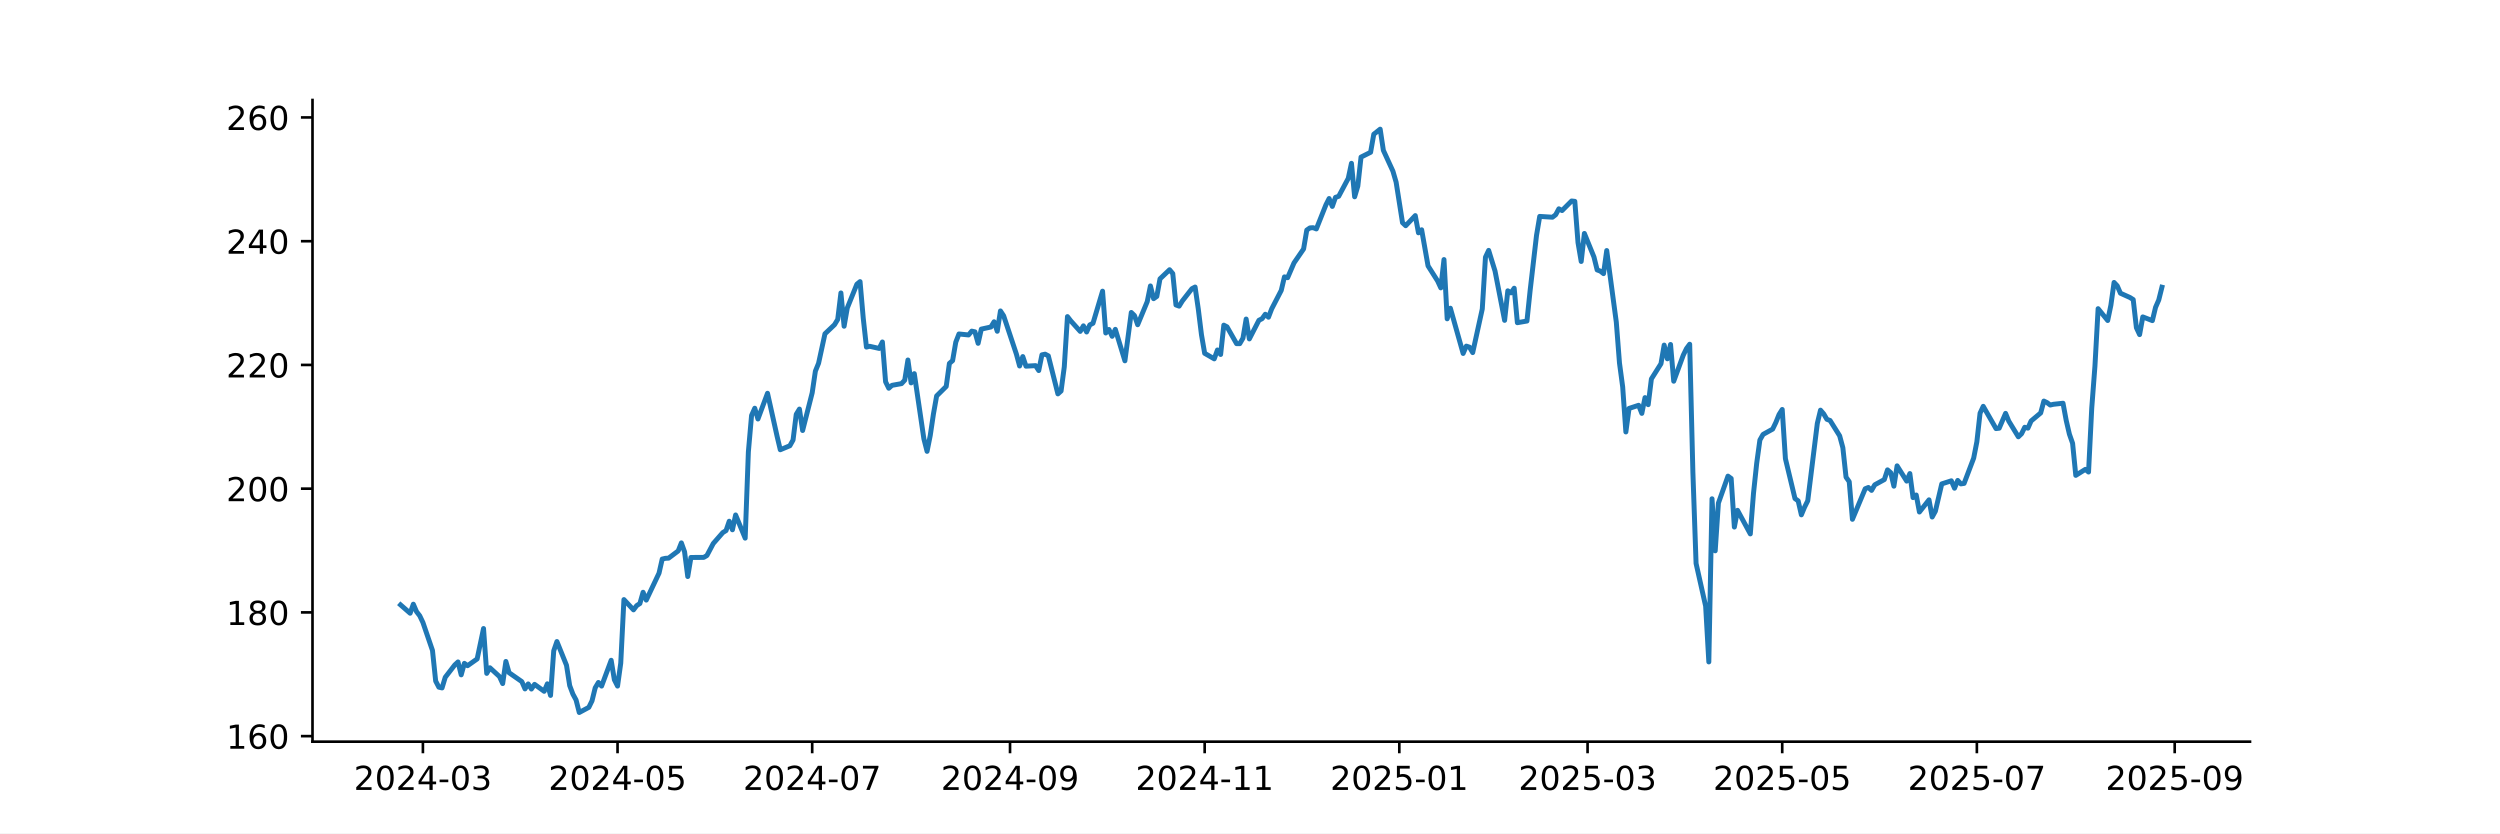
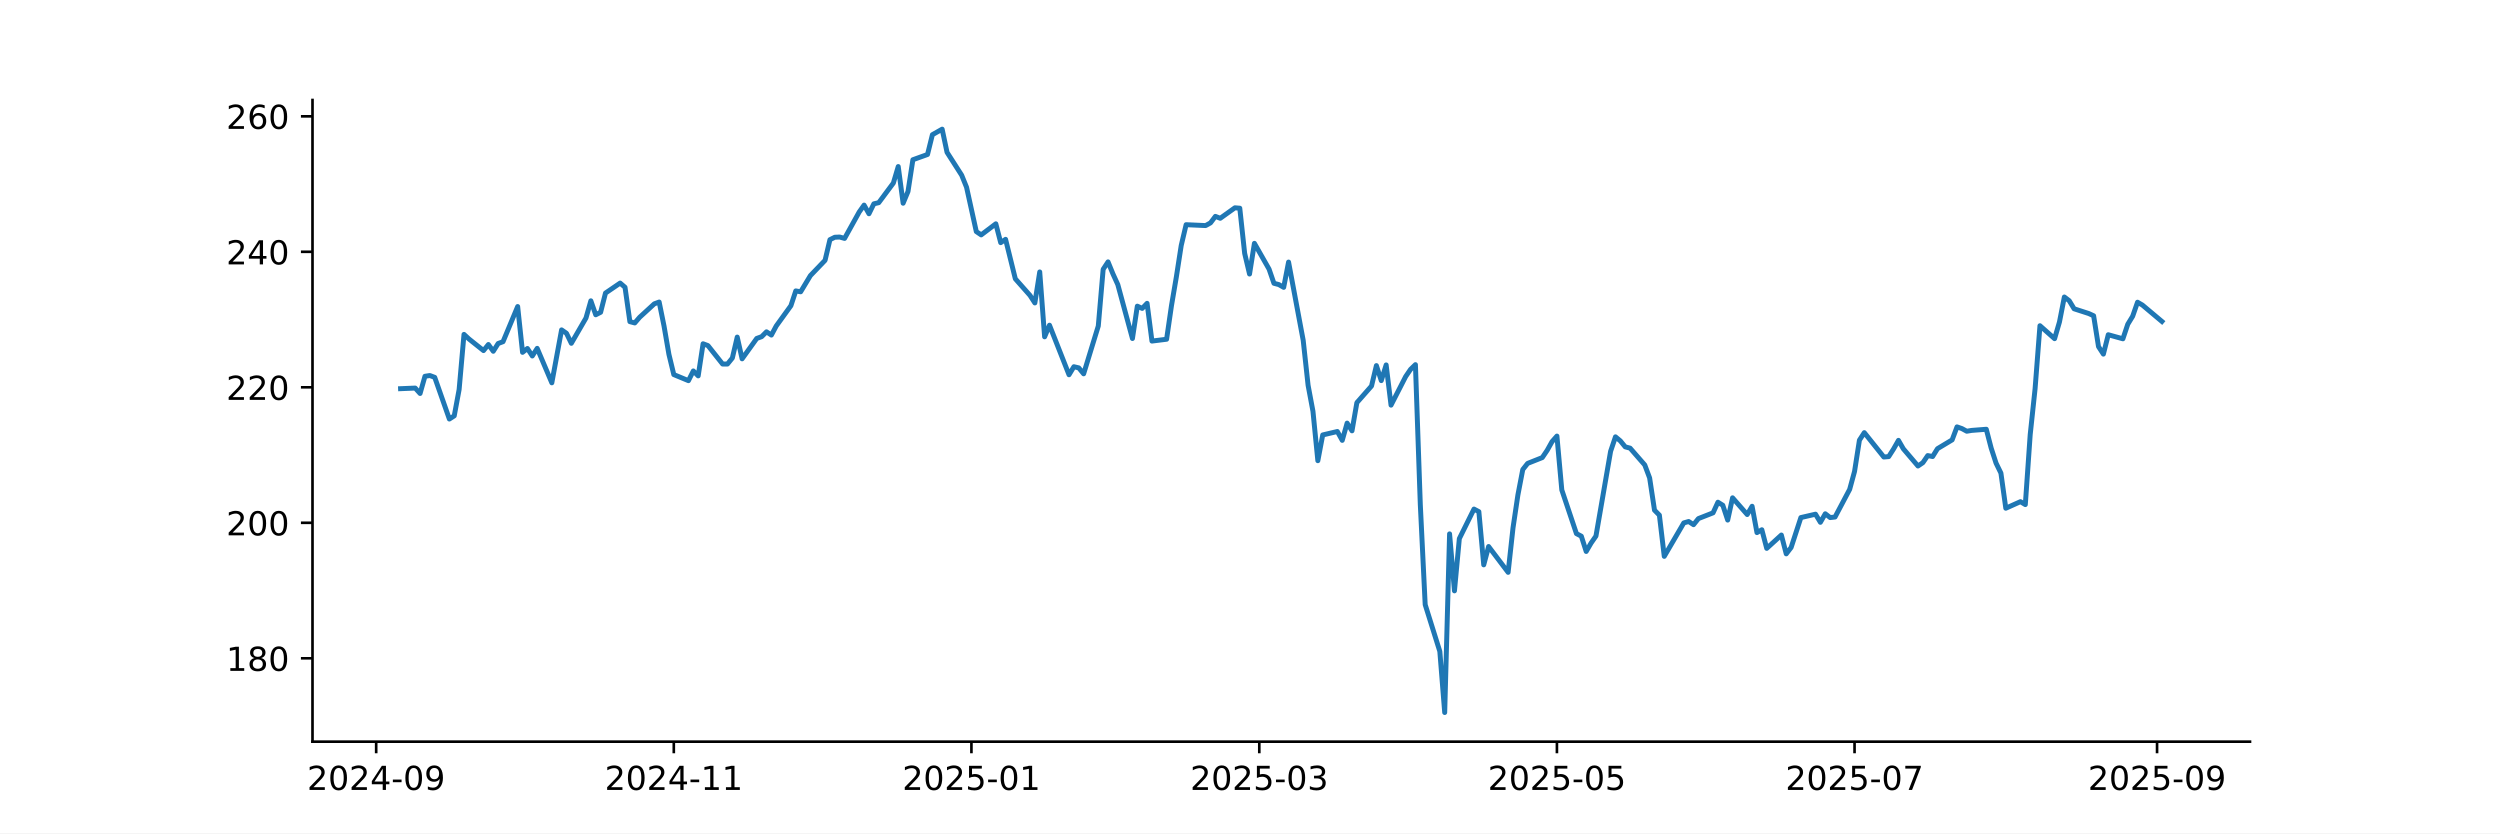
<svg xmlns="http://www.w3.org/2000/svg" xmlns:xlink="http://www.w3.org/1999/xlink" width="756pt" height="252pt" viewBox="0 0 756 252" version="1.1">
  <defs>
    <style type="text/css">*{stroke-linejoin: round; stroke-linecap: butt}</style>
  </defs>
  <g id="figure_1">
    <g id="patch_1">
      <path d="M 0 252  L 756 252  L 756 0  L 0 0  z " style="fill: #ffffff" />
    </g>
    <g id="axes_1">
      <g id="patch_2">
        <path d="M 94.5 224.28  L 680.4 224.28  L 680.4 30.24  L 94.5 30.24  z " style="fill: #ffffff" />
      </g>
      <g id="matplotlib.axis_1">
        <g id="xtick_1">
          <g id="line2d_1">
            <defs>
-               <path id="m8400ad0588" d="M 0 0  L 0 3.5  " style="stroke: #000000; stroke-width: 0.8" />
+               <path id="me36e349b4f" d="M 0 0  L 0 3.5  " style="stroke: #000000; stroke-width: 0.8" />
            </defs>
            <g>
-               <use xlink:href="#m8400ad0588" x="127.886" y="224.28" style="stroke: #000000; stroke-width: 0.8" />
+               <use xlink:href="#me36e349b4f" x="113.755" y="224.28" style="stroke: #000000; stroke-width: 0.8" />
            </g>
          </g>
          <g id="text_1">
-             <g transform="translate(106.9949 238.8784) scale(0.1 -0.1)">
+             <g transform="translate(92.86318 238.8784) scale(0.1 -0.1)">
              <defs>
                <path id="DejaVuSans-32" d="M 1228 531  L 3431 531  L 3431 0  L 469 0  L 469 531  Q 828 903 1448 1529  Q 2069 2156 2228 2338  Q 2531 2678 2651 2914  Q 2772 3150 2772 3378  Q 2772 3750 2511 3984  Q 2250 4219 1831 4219  Q 1534 4219 1204 4116  Q 875 4013 500 3803  L 500 4441  Q 881 4594 1212 4672  Q 1544 4750 1819 4750  Q 2544 4750 2975 4387  Q 3406 4025 3406 3419  Q 3406 3131 3298 2873  Q 3191 2616 2906 2266  Q 2828 2175 2409 1742  Q 1991 1309 1228 531  z " transform="scale(0.015625)" />
                <path id="DejaVuSans-30" d="M 2034 4250  Q 1547 4250 1301 3770  Q 1056 3291 1056 2328  Q 1056 1369 1301 889  Q 1547 409 2034 409  Q 2525 409 2770 889  Q 3016 1369 3016 2328  Q 3016 3291 2770 3770  Q 2525 4250 2034 4250  z M 2034 4750  Q 2819 4750 3233 4129  Q 3647 3509 3647 2328  Q 3647 1150 3233 529  Q 2819 -91 2034 -91  Q 1250 -91 836 529  Q 422 1150 422 2328  Q 422 3509 836 4129  Q 1250 4750 2034 4750  z " transform="scale(0.015625)" />
                <path id="DejaVuSans-34" d="M 2419 4116  L 825 1625  L 2419 1625  L 2419 4116  z M 2253 4666  L 3047 4666  L 3047 1625  L 3713 1625  L 3713 1100  L 3047 1100  L 3047 0  L 2419 0  L 2419 1100  L 313 1100  L 313 1709  L 2253 4666  z " transform="scale(0.015625)" />
                <path id="DejaVuSans-2d" d="M 313 2009  L 1997 2009  L 1997 1497  L 313 1497  L 313 2009  z " transform="scale(0.015625)" />
-                 <path id="DejaVuSans-33" d="M 2597 2516  Q 3050 2419 3304 2112  Q 3559 1806 3559 1356  Q 3559 666 3084 287  Q 2609 -91 1734 -91  Q 1441 -91 1130 -33  Q 819 25 488 141  L 488 750  Q 750 597 1062 519  Q 1375 441 1716 441  Q 2309 441 2620 675  Q 2931 909 2931 1356  Q 2931 1769 2642 2001  Q 2353 2234 1838 2234  L 1294 2234  L 1294 2753  L 1863 2753  Q 2328 2753 2575 2939  Q 2822 3125 2822 3475  Q 2822 3834 2567 4026  Q 2313 4219 1838 4219  Q 1578 4219 1281 4162  Q 984 4106 628 3988  L 628 4550  Q 988 4650 1302 4700  Q 1616 4750 1894 4750  Q 2613 4750 3031 4423  Q 3450 4097 3450 3541  Q 3450 3153 3228 2886  Q 3006 2619 2597 2516  z " transform="scale(0.015625)" />
+                 <path id="DejaVuSans-39" d="M 703 97  L 703 672  Q 941 559 1184 500  Q 1428 441 1663 441  Q 2288 441 2617 861  Q 2947 1281 2994 2138  Q 2813 1869 2534 1725  Q 2256 1581 1919 1581  Q 1219 1581 811 2004  Q 403 2428 403 3163  Q 403 3881 828 4315  Q 1253 4750 1959 4750  Q 2769 4750 3195 4129  Q 3622 3509 3622 2328  Q 3622 1225 3098 567  Q 2575 -91 1691 -91  Q 1453 -91 1209 -44  Q 966 3 703 97  z M 1959 2075  Q 2384 2075 2632 2365  Q 2881 2656 2881 3163  Q 2881 3666 2632 3958  Q 2384 4250 1959 4250  Q 1534 4250 1286 3958  Q 1038 3666 1038 3163  Q 1038 2656 1286 2365  Q 1534 2075 1959 2075  z " transform="scale(0.015625)" />
              </defs>
              <use xlink:href="#DejaVuSans-32" />
              <use xlink:href="#DejaVuSans-30" transform="translate(63.62305 0)" />
              <use xlink:href="#DejaVuSans-32" transform="translate(127.2461 0)" />
              <use xlink:href="#DejaVuSans-34" transform="translate(190.8691 0)" />
              <use xlink:href="#DejaVuSans-2d" transform="translate(254.4922 0)" />
              <use xlink:href="#DejaVuSans-30" transform="translate(290.5762 0)" />
-               <use xlink:href="#DejaVuSans-33" transform="translate(354.1992 0)" />
+               <use xlink:href="#DejaVuSans-39" transform="translate(354.1992 0)" />
            </g>
          </g>
        </g>
        <g id="xtick_2">
          <g id="line2d_2">
            <g>
-               <use xlink:href="#m8400ad0588" x="186.746" y="224.28" style="stroke: #000000; stroke-width: 0.8" />
+               <use xlink:href="#me36e349b4f" x="203.757" y="224.28" style="stroke: #000000; stroke-width: 0.8" />
            </g>
          </g>
          <g id="text_2">
-             <g transform="translate(165.855 238.8784) scale(0.1 -0.1)">
-               <defs>
-                 <path id="DejaVuSans-35" d="M 691 4666  L 3169 4666  L 3169 4134  L 1269 4134  L 1269 2991  Q 1406 3038 1543 3061  Q 1681 3084 1819 3084  Q 2600 3084 3056 2656  Q 3513 2228 3513 1497  Q 3513 744 3044 326  Q 2575 -91 1722 -91  Q 1428 -91 1123 -41  Q 819 9 494 109  L 494 744  Q 775 591 1075 516  Q 1375 441 1709 441  Q 2250 441 2565 725  Q 2881 1009 2881 1497  Q 2881 1984 2565 2268  Q 2250 2553 1709 2553  Q 1456 2553 1204 2497  Q 953 2441 691 2322  L 691 4666  z " transform="scale(0.015625)" />
+             <g transform="translate(182.8654 238.8784) scale(0.1 -0.1)">
+               <defs>
+                 <path id="DejaVuSans-31" d="M 794 531  L 1825 531  L 1825 4091  L 703 3866  L 703 4441  L 1819 4666  L 2450 4666  L 2450 531  L 3481 531  L 3481 0  L 794 0  L 794 531  z " transform="scale(0.015625)" />
              </defs>
              <use xlink:href="#DejaVuSans-32" />
              <use xlink:href="#DejaVuSans-30" transform="translate(63.62305 0)" />
              <use xlink:href="#DejaVuSans-32" transform="translate(127.2461 0)" />
              <use xlink:href="#DejaVuSans-34" transform="translate(190.8691 0)" />
              <use xlink:href="#DejaVuSans-2d" transform="translate(254.4922 0)" />
-               <use xlink:href="#DejaVuSans-30" transform="translate(290.5762 0)" />
-               <use xlink:href="#DejaVuSans-35" transform="translate(354.1992 0)" />
+               <use xlink:href="#DejaVuSans-31" transform="translate(290.5762 0)" />
+               <use xlink:href="#DejaVuSans-31" transform="translate(354.1992 0)" />
            </g>
          </g>
        </g>
        <g id="xtick_3">
          <g id="line2d_3">
            <g>
-               <use xlink:href="#m8400ad0588" x="245.607" y="224.28" style="stroke: #000000; stroke-width: 0.8" />
+               <use xlink:href="#me36e349b4f" x="293.759" y="224.28" style="stroke: #000000; stroke-width: 0.8" />
            </g>
          </g>
          <g id="text_3">
-             <g transform="translate(224.7152 238.8784) scale(0.1 -0.1)">
-               <defs>
-                 <path id="DejaVuSans-37" d="M 525 4666  L 3525 4666  L 3525 4397  L 1831 0  L 1172 0  L 2766 4134  L 525 4134  L 525 4666  z " transform="scale(0.015625)" />
-               </defs>
-               <use xlink:href="#DejaVuSans-32" />
-               <use xlink:href="#DejaVuSans-30" transform="translate(63.62305 0)" />
-               <use xlink:href="#DejaVuSans-32" transform="translate(127.2461 0)" />
-               <use xlink:href="#DejaVuSans-34" transform="translate(190.8691 0)" />
-               <use xlink:href="#DejaVuSans-2d" transform="translate(254.4922 0)" />
-               <use xlink:href="#DejaVuSans-30" transform="translate(290.5762 0)" />
-               <use xlink:href="#DejaVuSans-37" transform="translate(354.1992 0)" />
+             <g transform="translate(272.8677 238.8784) scale(0.1 -0.1)">
+               <defs>
+                 <path id="DejaVuSans-35" d="M 691 4666  L 3169 4666  L 3169 4134  L 1269 4134  L 1269 2991  Q 1406 3038 1543 3061  Q 1681 3084 1819 3084  Q 2600 3084 3056 2656  Q 3513 2228 3513 1497  Q 3513 744 3044 326  Q 2575 -91 1722 -91  Q 1428 -91 1123 -41  Q 819 9 494 109  L 494 744  Q 775 591 1075 516  Q 1375 441 1709 441  Q 2250 441 2565 725  Q 2881 1009 2881 1497  Q 2881 1984 2565 2268  Q 2250 2553 1709 2553  Q 1456 2553 1204 2497  Q 953 2441 691 2322  L 691 4666  z " transform="scale(0.015625)" />
+               </defs>
+               <use xlink:href="#DejaVuSans-32" />
+               <use xlink:href="#DejaVuSans-30" transform="translate(63.62305 0)" />
+               <use xlink:href="#DejaVuSans-32" transform="translate(127.2461 0)" />
+               <use xlink:href="#DejaVuSans-35" transform="translate(190.8691 0)" />
+               <use xlink:href="#DejaVuSans-2d" transform="translate(254.4922 0)" />
+               <use xlink:href="#DejaVuSans-30" transform="translate(290.5762 0)" />
+               <use xlink:href="#DejaVuSans-31" transform="translate(354.1992 0)" />
            </g>
          </g>
        </g>
        <g id="xtick_4">
          <g id="line2d_4">
            <g>
-               <use xlink:href="#m8400ad0588" x="305.432" y="224.28" style="stroke: #000000; stroke-width: 0.8" />
+               <use xlink:href="#me36e349b4f" x="380.81" y="224.28" style="stroke: #000000; stroke-width: 0.8" />
            </g>
          </g>
          <g id="text_4">
-             <g transform="translate(284.5403 238.8784) scale(0.1 -0.1)">
-               <defs>
-                 <path id="DejaVuSans-39" d="M 703 97  L 703 672  Q 941 559 1184 500  Q 1428 441 1663 441  Q 2288 441 2617 861  Q 2947 1281 2994 2138  Q 2813 1869 2534 1725  Q 2256 1581 1919 1581  Q 1219 1581 811 2004  Q 403 2428 403 3163  Q 403 3881 828 4315  Q 1253 4750 1959 4750  Q 2769 4750 3195 4129  Q 3622 3509 3622 2328  Q 3622 1225 3098 567  Q 2575 -91 1691 -91  Q 1453 -91 1209 -44  Q 966 3 703 97  z M 1959 2075  Q 2384 2075 2632 2365  Q 2881 2656 2881 3163  Q 2881 3666 2632 3958  Q 2384 4250 1959 4250  Q 1534 4250 1286 3958  Q 1038 3666 1038 3163  Q 1038 2656 1286 2365  Q 1534 2075 1959 2075  z " transform="scale(0.015625)" />
-               </defs>
-               <use xlink:href="#DejaVuSans-32" />
-               <use xlink:href="#DejaVuSans-30" transform="translate(63.62305 0)" />
-               <use xlink:href="#DejaVuSans-32" transform="translate(127.2461 0)" />
-               <use xlink:href="#DejaVuSans-34" transform="translate(190.8691 0)" />
-               <use xlink:href="#DejaVuSans-2d" transform="translate(254.4922 0)" />
-               <use xlink:href="#DejaVuSans-30" transform="translate(290.5762 0)" />
-               <use xlink:href="#DejaVuSans-39" transform="translate(354.1992 0)" />
+             <g transform="translate(359.9191 238.8784) scale(0.1 -0.1)">
+               <defs>
+                 <path id="DejaVuSans-33" d="M 2597 2516  Q 3050 2419 3304 2112  Q 3559 1806 3559 1356  Q 3559 666 3084 287  Q 2609 -91 1734 -91  Q 1441 -91 1130 -33  Q 819 25 488 141  L 488 750  Q 750 597 1062 519  Q 1375 441 1716 441  Q 2309 441 2620 675  Q 2931 909 2931 1356  Q 2931 1769 2642 2001  Q 2353 2234 1838 2234  L 1294 2234  L 1294 2753  L 1863 2753  Q 2328 2753 2575 2939  Q 2822 3125 2822 3475  Q 2822 3834 2567 4026  Q 2313 4219 1838 4219  Q 1578 4219 1281 4162  Q 984 4106 628 3988  L 628 4550  Q 988 4650 1302 4700  Q 1616 4750 1894 4750  Q 2613 4750 3031 4423  Q 3450 4097 3450 3541  Q 3450 3153 3228 2886  Q 3006 2619 2597 2516  z " transform="scale(0.015625)" />
+               </defs>
+               <use xlink:href="#DejaVuSans-32" />
+               <use xlink:href="#DejaVuSans-30" transform="translate(63.62305 0)" />
+               <use xlink:href="#DejaVuSans-32" transform="translate(127.2461 0)" />
+               <use xlink:href="#DejaVuSans-35" transform="translate(190.8691 0)" />
+               <use xlink:href="#DejaVuSans-2d" transform="translate(254.4922 0)" />
+               <use xlink:href="#DejaVuSans-30" transform="translate(290.5762 0)" />
+               <use xlink:href="#DejaVuSans-33" transform="translate(354.1992 0)" />
            </g>
          </g>
        </g>
        <g id="xtick_5">
          <g id="line2d_5">
            <g>
-               <use xlink:href="#m8400ad0588" x="364.292" y="224.28" style="stroke: #000000; stroke-width: 0.8" />
+               <use xlink:href="#me36e349b4f" x="470.813" y="224.28" style="stroke: #000000; stroke-width: 0.8" />
            </g>
          </g>
          <g id="text_5">
-             <g transform="translate(343.4005 238.8784) scale(0.1 -0.1)">
-               <defs>
-                 <path id="DejaVuSans-31" d="M 794 531  L 1825 531  L 1825 4091  L 703 3866  L 703 4441  L 1819 4666  L 2450 4666  L 2450 531  L 3481 531  L 3481 0  L 794 0  L 794 531  z " transform="scale(0.015625)" />
-               </defs>
-               <use xlink:href="#DejaVuSans-32" />
-               <use xlink:href="#DejaVuSans-30" transform="translate(63.62305 0)" />
-               <use xlink:href="#DejaVuSans-32" transform="translate(127.2461 0)" />
-               <use xlink:href="#DejaVuSans-34" transform="translate(190.8691 0)" />
-               <use xlink:href="#DejaVuSans-2d" transform="translate(254.4922 0)" />
-               <use xlink:href="#DejaVuSans-31" transform="translate(290.5762 0)" />
-               <use xlink:href="#DejaVuSans-31" transform="translate(354.1992 0)" />
+             <g transform="translate(449.9213 238.8784) scale(0.1 -0.1)">
+               <use xlink:href="#DejaVuSans-32" />
+               <use xlink:href="#DejaVuSans-30" transform="translate(63.62305 0)" />
+               <use xlink:href="#DejaVuSans-32" transform="translate(127.2461 0)" />
+               <use xlink:href="#DejaVuSans-35" transform="translate(190.8691 0)" />
+               <use xlink:href="#DejaVuSans-2d" transform="translate(254.4922 0)" />
+               <use xlink:href="#DejaVuSans-30" transform="translate(290.5762 0)" />
+               <use xlink:href="#DejaVuSans-35" transform="translate(354.1992 0)" />
            </g>
          </g>
        </g>
        <g id="xtick_6">
          <g id="line2d_6">
            <g>
-               <use xlink:href="#m8400ad0588" x="423.152" y="224.28" style="stroke: #000000; stroke-width: 0.8" />
+               <use xlink:href="#me36e349b4f" x="560.815" y="224.28" style="stroke: #000000; stroke-width: 0.8" />
            </g>
          </g>
          <g id="text_6">
-             <g transform="translate(402.2607 238.8784) scale(0.1 -0.1)">
-               <use xlink:href="#DejaVuSans-32" />
-               <use xlink:href="#DejaVuSans-30" transform="translate(63.62305 0)" />
-               <use xlink:href="#DejaVuSans-32" transform="translate(127.2461 0)" />
-               <use xlink:href="#DejaVuSans-35" transform="translate(190.8691 0)" />
-               <use xlink:href="#DejaVuSans-2d" transform="translate(254.4922 0)" />
-               <use xlink:href="#DejaVuSans-30" transform="translate(290.5762 0)" />
-               <use xlink:href="#DejaVuSans-31" transform="translate(354.1992 0)" />
+             <g transform="translate(539.9236 238.8784) scale(0.1 -0.1)">
+               <defs>
+                 <path id="DejaVuSans-37" d="M 525 4666  L 3525 4666  L 3525 4397  L 1831 0  L 1172 0  L 2766 4134  L 525 4134  L 525 4666  z " transform="scale(0.015625)" />
+               </defs>
+               <use xlink:href="#DejaVuSans-32" />
+               <use xlink:href="#DejaVuSans-30" transform="translate(63.62305 0)" />
+               <use xlink:href="#DejaVuSans-32" transform="translate(127.2461 0)" />
+               <use xlink:href="#DejaVuSans-35" transform="translate(190.8691 0)" />
+               <use xlink:href="#DejaVuSans-2d" transform="translate(254.4922 0)" />
+               <use xlink:href="#DejaVuSans-30" transform="translate(290.5762 0)" />
+               <use xlink:href="#DejaVuSans-37" transform="translate(354.1992 0)" />
            </g>
          </g>
        </g>
        <g id="xtick_7">
          <g id="line2d_7">
            <g>
-               <use xlink:href="#m8400ad0588" x="480.082" y="224.28" style="stroke: #000000; stroke-width: 0.8" />
+               <use xlink:href="#me36e349b4f" x="652.293" y="224.28" style="stroke: #000000; stroke-width: 0.8" />
            </g>
          </g>
          <g id="text_7">
-             <g transform="translate(459.191 238.8784) scale(0.1 -0.1)">
-               <use xlink:href="#DejaVuSans-32" />
-               <use xlink:href="#DejaVuSans-30" transform="translate(63.62305 0)" />
-               <use xlink:href="#DejaVuSans-32" transform="translate(127.2461 0)" />
-               <use xlink:href="#DejaVuSans-35" transform="translate(190.8691 0)" />
-               <use xlink:href="#DejaVuSans-2d" transform="translate(254.4922 0)" />
-               <use xlink:href="#DejaVuSans-30" transform="translate(290.5762 0)" />
-               <use xlink:href="#DejaVuSans-33" transform="translate(354.1992 0)" />
-             </g>
-           </g>
-         </g>
-         <g id="xtick_8">
-           <g id="line2d_8">
-             <g>
-               <use xlink:href="#m8400ad0588" x="538.943" y="224.28" style="stroke: #000000; stroke-width: 0.8" />
-             </g>
-           </g>
-           <g id="text_8">
-             <g transform="translate(518.0512 238.8784) scale(0.1 -0.1)">
-               <use xlink:href="#DejaVuSans-32" />
-               <use xlink:href="#DejaVuSans-30" transform="translate(63.62305 0)" />
-               <use xlink:href="#DejaVuSans-32" transform="translate(127.2461 0)" />
-               <use xlink:href="#DejaVuSans-35" transform="translate(190.8691 0)" />
-               <use xlink:href="#DejaVuSans-2d" transform="translate(254.4922 0)" />
-               <use xlink:href="#DejaVuSans-30" transform="translate(290.5762 0)" />
-               <use xlink:href="#DejaVuSans-35" transform="translate(354.1992 0)" />
-             </g>
-           </g>
-         </g>
-         <g id="xtick_9">
-           <g id="line2d_9">
-             <g>
-               <use xlink:href="#m8400ad0588" x="597.803" y="224.28" style="stroke: #000000; stroke-width: 0.8" />
-             </g>
-           </g>
-           <g id="text_9">
-             <g transform="translate(576.9114 238.8784) scale(0.1 -0.1)">
-               <use xlink:href="#DejaVuSans-32" />
-               <use xlink:href="#DejaVuSans-30" transform="translate(63.62305 0)" />
-               <use xlink:href="#DejaVuSans-32" transform="translate(127.2461 0)" />
-               <use xlink:href="#DejaVuSans-35" transform="translate(190.8691 0)" />
-               <use xlink:href="#DejaVuSans-2d" transform="translate(254.4922 0)" />
-               <use xlink:href="#DejaVuSans-30" transform="translate(290.5762 0)" />
-               <use xlink:href="#DejaVuSans-37" transform="translate(354.1992 0)" />
-             </g>
-           </g>
-         </g>
-         <g id="xtick_10">
-           <g id="line2d_10">
-             <g>
-               <use xlink:href="#m8400ad0588" x="657.628" y="224.28" style="stroke: #000000; stroke-width: 0.8" />
-             </g>
-           </g>
-           <g id="text_10">
-             <g transform="translate(636.7365 238.8784) scale(0.1 -0.1)">
+             <g transform="translate(631.4013 238.8784) scale(0.1 -0.1)">
              <use xlink:href="#DejaVuSans-32" />
              <use xlink:href="#DejaVuSans-30" transform="translate(63.62305 0)" />
              <use xlink:href="#DejaVuSans-32" transform="translate(127.2461 0)" />
              <use xlink:href="#DejaVuSans-35" transform="translate(190.8691 0)" />
              <use xlink:href="#DejaVuSans-2d" transform="translate(254.4922 0)" />
              <use xlink:href="#DejaVuSans-30" transform="translate(290.5762 0)" />
              <use xlink:href="#DejaVuSans-39" transform="translate(354.1992 0)" />
            </g>
          </g>
        </g>
      </g>
      <g id="matplotlib.axis_2">
        <g id="ytick_1">
-           <g id="line2d_11">
+           <g id="line2d_8">
            <defs>
-               <path id="m13e0c2f2d0" d="M 0 0  L -3.5 0  " style="stroke: #000000; stroke-width: 0.8" />
+               <path id="m59f2a60e15" d="M 0 0  L -3.5 0  " style="stroke: #000000; stroke-width: 0.8" />
            </defs>
            <g>
-               <use xlink:href="#m13e0c2f2d0" x="94.5" y="222.614" style="stroke: #000000; stroke-width: 0.8" />
-             </g>
-           </g>
-           <g id="text_11">
-             <g transform="translate(68.4125 226.4132) scale(0.1 -0.1)">
-               <defs>
-                 <path id="DejaVuSans-36" d="M 2113 2584  Q 1688 2584 1439 2293  Q 1191 2003 1191 1497  Q 1191 994 1439 701  Q 1688 409 2113 409  Q 2538 409 2786 701  Q 3034 994 3034 1497  Q 3034 2003 2786 2293  Q 2538 2584 2113 2584  z M 3366 4563  L 3366 3988  Q 3128 4100 2886 4159  Q 2644 4219 2406 4219  Q 1781 4219 1451 3797  Q 1122 3375 1075 2522  Q 1259 2794 1537 2939  Q 1816 3084 2150 3084  Q 2853 3084 3261 2657  Q 3669 2231 3669 1497  Q 3669 778 3244 343  Q 2819 -91 2113 -91  Q 1303 -91 875 529  Q 447 1150 447 2328  Q 447 3434 972 4092  Q 1497 4750 2381 4750  Q 2619 4750 2861 4703  Q 3103 4656 3366 4563  z " transform="scale(0.015625)" />
-               </defs>
-               <use xlink:href="#DejaVuSans-31" />
-               <use xlink:href="#DejaVuSans-36" transform="translate(63.62305 0)" />
-               <use xlink:href="#DejaVuSans-30" transform="translate(127.2461 0)" />
-             </g>
-           </g>
-         </g>
-         <g id="ytick_2">
-           <g id="line2d_12">
-             <g>
-               <use xlink:href="#m13e0c2f2d0" x="94.5" y="185.194" style="stroke: #000000; stroke-width: 0.8" />
-             </g>
-           </g>
-           <g id="text_12">
-             <g transform="translate(68.4125 188.9928) scale(0.1 -0.1)">
+               <use xlink:href="#m59f2a60e15" x="94.5" y="199.069" style="stroke: #000000; stroke-width: 0.8" />
+             </g>
+           </g>
+           <g id="text_8">
+             <g transform="translate(68.4125 202.8678) scale(0.1 -0.1)">
              <defs>
                <path id="DejaVuSans-38" d="M 2034 2216  Q 1584 2216 1326 1975  Q 1069 1734 1069 1313  Q 1069 891 1326 650  Q 1584 409 2034 409  Q 2484 409 2743 651  Q 3003 894 3003 1313  Q 3003 1734 2745 1975  Q 2488 2216 2034 2216  z M 1403 2484  Q 997 2584 770 2862  Q 544 3141 544 3541  Q 544 4100 942 4425  Q 1341 4750 2034 4750  Q 2731 4750 3128 4425  Q 3525 4100 3525 3541  Q 3525 3141 3298 2862  Q 3072 2584 2669 2484  Q 3125 2378 3379 2068  Q 3634 1759 3634 1313  Q 3634 634 3220 271  Q 2806 -91 2034 -91  Q 1263 -91 848 271  Q 434 634 434 1313  Q 434 1759 690 2068  Q 947 2378 1403 2484  z M 1172 3481  Q 1172 3119 1398 2916  Q 1625 2713 2034 2713  Q 2441 2713 2670 2916  Q 2900 3119 2900 3481  Q 2900 3844 2670 4047  Q 2441 4250 2034 4250  Q 1625 4250 1398 4047  Q 1172 3844 1172 3481  z " transform="scale(0.015625)" />
              </defs>
              <use xlink:href="#DejaVuSans-31" />
              <use xlink:href="#DejaVuSans-38" transform="translate(63.62305 0)" />
              <use xlink:href="#DejaVuSans-30" transform="translate(127.2461 0)" />
            </g>
          </g>
        </g>
+         <g id="ytick_2">
+           <g id="line2d_9">
+             <g>
+               <use xlink:href="#m59f2a60e15" x="94.5" y="158.095" style="stroke: #000000; stroke-width: 0.8" />
+             </g>
+           </g>
+           <g id="text_9">
+             <g transform="translate(68.4125 161.8944) scale(0.1 -0.1)">
+               <use xlink:href="#DejaVuSans-32" />
+               <use xlink:href="#DejaVuSans-30" transform="translate(63.62305 0)" />
+               <use xlink:href="#DejaVuSans-30" transform="translate(127.2461 0)" />
+             </g>
+           </g>
+         </g>
        <g id="ytick_3">
-           <g id="line2d_13">
-             <g>
-               <use xlink:href="#m13e0c2f2d0" x="94.5" y="147.773" style="stroke: #000000; stroke-width: 0.8" />
-             </g>
-           </g>
-           <g id="text_13">
-             <g transform="translate(68.4125 151.5724) scale(0.1 -0.1)">
-               <use xlink:href="#DejaVuSans-32" />
-               <use xlink:href="#DejaVuSans-30" transform="translate(63.62305 0)" />
+           <g id="line2d_10">
+             <g>
+               <use xlink:href="#m59f2a60e15" x="94.5" y="117.122" style="stroke: #000000; stroke-width: 0.8" />
+             </g>
+           </g>
+           <g id="text_10">
+             <g transform="translate(68.4125 120.9211) scale(0.1 -0.1)">
+               <use xlink:href="#DejaVuSans-32" />
+               <use xlink:href="#DejaVuSans-32" transform="translate(63.62305 0)" />
              <use xlink:href="#DejaVuSans-30" transform="translate(127.2461 0)" />
            </g>
          </g>
        </g>
        <g id="ytick_4">
-           <g id="line2d_14">
-             <g>
-               <use xlink:href="#m13e0c2f2d0" x="94.5" y="110.353" style="stroke: #000000; stroke-width: 0.8" />
-             </g>
-           </g>
-           <g id="text_14">
-             <g transform="translate(68.4125 114.152) scale(0.1 -0.1)">
-               <use xlink:href="#DejaVuSans-32" />
-               <use xlink:href="#DejaVuSans-32" transform="translate(63.62305 0)" />
+           <g id="line2d_11">
+             <g>
+               <use xlink:href="#m59f2a60e15" x="94.5" y="76.149" style="stroke: #000000; stroke-width: 0.8" />
+             </g>
+           </g>
+           <g id="text_11">
+             <g transform="translate(68.4125 79.94774) scale(0.1 -0.1)">
+               <use xlink:href="#DejaVuSans-32" />
+               <use xlink:href="#DejaVuSans-34" transform="translate(63.62305 0)" />
              <use xlink:href="#DejaVuSans-30" transform="translate(127.2461 0)" />
            </g>
          </g>
        </g>
        <g id="ytick_5">
-           <g id="line2d_15">
-             <g>
-               <use xlink:href="#m13e0c2f2d0" x="94.5" y="72.932" style="stroke: #000000; stroke-width: 0.8" />
-             </g>
-           </g>
-           <g id="text_15">
-             <g transform="translate(68.4125 76.73164) scale(0.1 -0.1)">
-               <use xlink:href="#DejaVuSans-32" />
-               <use xlink:href="#DejaVuSans-34" transform="translate(63.62305 0)" />
-               <use xlink:href="#DejaVuSans-30" transform="translate(127.2461 0)" />
-             </g>
-           </g>
-         </g>
-         <g id="ytick_6">
-           <g id="line2d_16">
-             <g>
-               <use xlink:href="#m13e0c2f2d0" x="94.5" y="35.512" style="stroke: #000000; stroke-width: 0.8" />
-             </g>
-           </g>
-           <g id="text_16">
-             <g transform="translate(68.4125 39.31126) scale(0.1 -0.1)">
+           <g id="line2d_12">
+             <g>
+               <use xlink:href="#m59f2a60e15" x="94.5" y="35.175" style="stroke: #000000; stroke-width: 0.8" />
+             </g>
+           </g>
+           <g id="text_12">
+             <g transform="translate(68.4125 38.97439) scale(0.1 -0.1)">
+               <defs>
+                 <path id="DejaVuSans-36" d="M 2113 2584  Q 1688 2584 1439 2293  Q 1191 2003 1191 1497  Q 1191 994 1439 701  Q 1688 409 2113 409  Q 2538 409 2786 701  Q 3034 994 3034 1497  Q 3034 2003 2786 2293  Q 2538 2584 2113 2584  z M 3366 4563  L 3366 3988  Q 3128 4100 2886 4159  Q 2644 4219 2406 4219  Q 1781 4219 1451 3797  Q 1122 3375 1075 2522  Q 1259 2794 1537 2939  Q 1816 3084 2150 3084  Q 2853 3084 3261 2657  Q 3669 2231 3669 1497  Q 3669 778 3244 343  Q 2819 -91 2113 -91  Q 1303 -91 875 529  Q 447 1150 447 2328  Q 447 3434 972 4092  Q 1497 4750 2381 4750  Q 2619 4750 2861 4703  Q 3103 4656 3366 4563  z " transform="scale(0.015625)" />
+               </defs>
              <use xlink:href="#DejaVuSans-32" />
              <use xlink:href="#DejaVuSans-36" transform="translate(63.62305 0)" />
              <use xlink:href="#DejaVuSans-30" transform="translate(127.2461 0)" />
            </g>
          </g>
        </g>
      </g>
-       <g id="line2d_17">
-         <path d="M 121.132 182.913  L 124.027 185.44  L 124.992 182.709  L 125.956 184.957  L 126.921 186.202  L 127.886 188.226  L 130.781 196.697  L 131.746 205.949  L 132.711 207.806  L 133.676 208.029  L 134.641 204.815  L 137.535 201.063  L 138.5 200.171  L 139.465 204.072  L 140.43 200.599  L 141.395 201.305  L 144.29 199.261  L 146.22 190.066  L 147.185 203.627  L 148.15 201.936  L 151.044 204.593  L 152.009 206.71  L 152.974 200.023  L 153.939 203.422  L 157.799 206.116  L 158.764 208.327  L 159.729 206.822  L 160.694 208.364  L 161.658 206.952  L 164.553 209.051  L 165.518 206.785  L 166.483 210.296  L 167.448 196.809  L 168.413 194.004  L 171.308 201.174  L 172.273 207.323  L 173.238 209.887  L 174.202 211.67  L 175.167 215.46  L 178.062 213.9  L 179.027 211.93  L 179.992 207.992  L 180.957 206.376  L 181.922 207.472  L 184.817 199.67  L 185.782 205.559  L 186.746 207.472  L 187.711 200.543  L 188.676 181.316  L 191.571 184.418  L 192.536 183.136  L 193.501 182.505  L 194.466 179.105  L 195.431 181.468  L 199.29 173.32  L 200.255 169.06  L 201.22 168.837  L 202.185 168.781  L 205.08 166.605  L 206.045 164.168  L 207.01 166.865  L 207.975 174.343  L 208.94 168.577  L 212.799 168.558  L 213.764 168  L 215.694 164.354  L 218.589 161.043  L 219.554 160.447  L 220.519 157.62  L 221.484 160.206  L 222.449 155.723  L 225.343 162.735  L 226.308 136.637  L 227.273 125.624  L 228.238 123.448  L 229.203 126.703  L 232.098 118.928  L 234.992 131.931  L 235.957 136.004  L 238.852 134.795  L 239.817 133.065  L 240.782 125.29  L 241.747 123.708  L 242.712 130.182  L 245.607 118.779  L 246.572 112.231  L 247.536 109.85  L 249.466 100.94  L 252.361 98.187  L 253.326 96.587  L 254.291 88.588  L 255.256 98.652  L 256.221 93.127  L 259.116 85.946  L 260.08 85.165  L 261.045 96.215  L 262.01 104.958  L 262.975 104.716  L 265.87 105.367  L 266.835 103.414  L 267.8 115.449  L 268.765 117.402  L 269.73 116.528  L 272.624 116.007  L 273.589 114.966  L 274.554 108.864  L 275.519 115.784  L 276.484 112.994  L 279.379 132.693  L 280.344 136.488  L 281.309 131.67  L 282.274 125.178  L 283.239 119.728  L 286.133 116.86  L 287.098 109.894  L 288.063 109.056  L 289.028 103.469  L 289.993 100.992  L 292.888 101.29  L 293.853 100.136  L 294.818 100.341  L 295.783 103.823  L 296.747 99.521  L 299.642 98.888  L 300.607 97.305  L 301.572 100.173  L 302.537 94.027  L 303.502 95.498  L 307.362 107.101  L 308.326 110.677  L 309.291 107.827  L 310.256 110.733  L 313.151 110.565  L 314.116 112.055  L 315.081 107.306  L 316.046 107.101  L 317.011 107.604  L 319.906 119.113  L 320.87 118.238  L 321.835 110.975  L 322.8 95.741  L 323.765 96.988  L 326.66 100.21  L 327.625 98.534  L 328.59 100.396  L 329.555 98.255  L 330.52 97.752  L 333.414 88.049  L 334.379 100.694  L 335.344 99.633  L 336.309 101.7  L 337.274 99.596  L 340.169 109.112  L 342.099 94.493  L 343.064 95.424  L 344.029 98.199  L 346.923 91.215  L 347.888 86.466  L 348.853 90.321  L 349.818 89.632  L 350.783 84.324  L 353.678 81.568  L 354.643 82.723  L 355.608 92.221  L 356.573 92.575  L 357.537 91.01  L 360.432 87.304  L 361.397 86.801  L 362.362 93.45  L 363.327 101.253  L 364.292 106.84  L 367.187 108.516  L 368.152 105.835  L 369.117 107.194  L 370.081 98.329  L 371.046 98.833  L 373.941 103.922  L 374.906 103.922  L 375.871 102.263  L 376.836 96.483  L 377.801 102.487  L 380.696 96.856  L 381.66 96.372  L 382.625 95.029  L 383.59 95.924  L 384.555 93.407  L 387.45 87.814  L 388.415 83.731  L 389.38 83.973  L 391.31 79.499  L 394.204 75.285  L 395.169 69.58  L 396.134 68.909  L 397.099 68.853  L 398.064 69.226  L 400.959 61.936  L 401.924 60.034  L 402.889 62.421  L 403.854 59.68  L 404.819 59.363  L 407.713 53.938  L 408.678 49.389  L 409.643 59.512  L 410.608 56.268  L 411.573 47.506  L 414.468 46.051  L 415.433 40.589  L 417.363 39.06  L 418.327 45.455  L 421.222 51.775  L 422.187 55.094  L 424.117 67.343  L 425.082 68.256  L 427.977 65.199  L 428.942 70.401  L 429.907 69.487  L 431.836 80.394  L 434.731 84.961  L 435.696 87.05  L 436.661 78.492  L 437.626 96.409  L 438.591 93.202  L 442.45 106.887  L 443.415 104.668  L 444.38 104.985  L 445.345 106.626  L 448.24 93.426  L 449.205 77.765  L 450.17 75.714  L 452.1 81.978  L 454.994 96.875  L 455.959 87.945  L 456.924 88.56  L 457.889 87.161  L 458.854 97.583  L 461.749 97.08  L 462.714 87.803  L 464.644 71.173  L 465.609 65.443  L 469.468 65.686  L 470.433 64.939  L 471.398 63.147  L 472.363 63.67  L 475.258 60.777  L 476.223 60.889  L 477.188 73.357  L 478.153 79.068  L 479.117 70.595  L 482.012 77.706  L 482.977 81.625  L 483.942 81.98  L 484.907 82.745  L 485.872 75.765  L 488.767 97.397  L 489.732 109.79  L 490.697 116.995  L 491.661 130.62  L 492.626 123.508  L 495.521 122.557  L 496.486 125.002  L 497.451 120.242  L 498.416 122.37  L 499.381 114.587  L 502.276 109.995  L 503.241 104.359  L 504.205 108.502  L 505.17 104.172  L 506.135 115.277  L 509.03 107.382  L 509.995 105.404  L 510.96 104.097  L 511.925 142.733  L 512.89 170.375  L 515.784 183.291  L 516.749 200.164  L 517.714 150.833  L 518.679 166.568  L 519.644 152.14  L 522.539 143.983  L 523.504 144.693  L 524.469 159.382  L 525.434 154.324  L 529.293 161.453  L 530.258 149.172  L 531.223 140.101  L 532.188 133.065  L 533.153 131.366  L 536.048 129.761  L 537.013 127.764  L 537.978 125.356  L 538.943 123.826  L 539.908 138.701  L 542.802 150.759  L 543.767 151.468  L 544.732 155.686  L 545.697 153.372  L 546.662 151.431  L 549.557 128.032  L 550.522 124.033  L 551.487 125.154  L 552.451 126.799  L 553.416 127.154  L 556.311 131.788  L 557.276 135.377  L 558.241 144.291  L 559.206 145.656  L 560.171 157.037  L 564.031 147.805  L 564.995 147.412  L 565.96 148.291  L 566.925 146.609  L 569.82 145.02  L 570.785 142.086  L 571.75 142.927  L 572.715 147.02  L 573.68 140.871  L 576.575 145.487  L 577.539 143.207  L 578.504 150.477  L 579.469 149.693  L 580.434 154.832  L 583.329 151.15  L 584.294 156.346  L 585.259 154.589  L 587.189 146.329  L 590.083 145.394  L 591.048 147.637  L 592.013 145.282  L 592.978 146.329  L 593.943 146.179  L 596.838 138.535  L 597.803 133.583  L 598.768 124.948  L 599.733 122.874  L 603.592 129.602  L 604.557 129.49  L 606.487 125.004  L 607.452 127.34  L 610.347 132.088  L 611.312 131.172  L 612.277 129.209  L 613.242 129.471  L 614.206 127.303  L 617.101 124.874  L 618.066 121.285  L 619.031 121.753  L 619.996 122.481  L 620.961 122.257  L 623.856 121.939  L 624.821 127.135  L 625.785 131.284  L 626.75 134.05  L 627.715 143.749  L 630.61 141.937  L 631.575 142.74  L 632.54 123.434  L 633.505 110.763  L 634.47 93.345  L 637.365 96.919  L 638.329 92.297  L 639.294 85.412  L 640.259 86.441  L 641.224 88.668  L 644.119 89.977  L 645.084 90.595  L 646.049 99.108  L 647.014 101.185  L 647.979 95.834  L 650.873 96.956  L 651.838 92.934  L 652.803 90.726  L 653.768 86.853  L 653.768 86.853  " clip-path="url(#ped42abe393)" style="fill: none; stroke: #1f77b4; stroke-width: 1.5; stroke-linecap: square" />
+       <g id="line2d_13">
+         <path d="M 121.132 117.538  L 125.558 117.354  L 127.034 118.985  L 128.509 113.786  L 129.984 113.561  L 131.46 114.112  L 135.886 126.714  L 137.362 125.756  L 138.837 117.803  L 140.313 101.122  L 141.788 102.489  L 146.214 106.016  L 147.69 104.181  L 149.165 106.22  L 150.641 103.875  L 152.116 103.325  L 156.543 92.7  L 158.018 106.546  L 159.493 105.384  L 160.969 107.648  L 162.444 105.343  L 166.871 115.764  L 169.822 99.756  L 171.297 100.776  L 172.772 103.814  L 177.199 96.167  L 178.674 90.967  L 180.15 95.188  L 181.625 94.434  L 183.101 88.622  L 187.527 85.604  L 189.002 86.868  L 190.478 97.268  L 191.953 97.656  L 193.429 95.943  L 197.855 91.885  L 199.331 91.334  L 200.806 98.614  L 202.281 107.158  L 203.757 113.276  L 208.183 115.111  L 209.659 112.175  L 211.134 113.663  L 212.61 103.957  L 214.085 104.508  L 218.511 110.081  L 219.987 110.081  L 221.462 108.264  L 222.938 101.936  L 224.413 108.509  L 228.839 102.344  L 230.315 101.813  L 231.79 100.343  L 233.266 101.323  L 234.741 98.567  L 239.168 92.443  L 240.643 87.972  L 242.118 88.238  L 245.069 83.338  L 249.496 78.725  L 250.971 72.478  L 252.447 71.743  L 253.922 71.682  L 255.397 72.09  L 259.824 64.108  L 261.299 62.026  L 262.775 64.639  L 264.25 61.638  L 265.726 61.291  L 270.152 55.351  L 271.627 50.369  L 273.103 61.454  L 274.578 57.902  L 276.054 48.308  L 280.48 46.715  L 281.956 40.734  L 284.906 39.06  L 286.382 46.062  L 290.808 52.982  L 292.284 56.616  L 295.235 70.028  L 296.71 71.029  L 301.136 67.681  L 302.612 73.376  L 304.087 72.376  L 307.038 84.318  L 311.464 89.32  L 312.94 91.606  L 314.415 82.236  L 315.891 101.854  L 317.366 98.343  L 323.268 113.327  L 324.744 110.898  L 326.219 111.245  L 327.694 113.041  L 332.121 98.588  L 333.596 81.44  L 335.072 79.194  L 336.547 82.808  L 338.023 86.053  L 342.449 102.364  L 343.924 92.586  L 345.4 93.26  L 346.875 91.729  L 348.351 103.14  L 352.777 102.588  L 354.252 92.431  L 355.728 83.746  L 357.203 74.222  L 358.679 67.948  L 364.581 68.214  L 366.056 67.396  L 367.531 65.434  L 369.007 66.007  L 373.433 62.839  L 374.909 62.962  L 376.384 76.613  L 377.86 82.867  L 379.335 73.589  L 383.761 81.375  L 385.237 85.667  L 386.712 86.055  L 388.188 86.893  L 389.663 79.25  L 394.09 102.936  L 395.565 116.506  L 397.04 124.394  L 398.516 139.313  L 399.991 131.527  L 404.418 130.484  L 405.893 133.162  L 407.369 127.95  L 408.844 130.28  L 410.319 121.758  L 414.746 116.731  L 416.221 110.559  L 417.697 115.096  L 419.172 110.354  L 420.648 122.514  L 425.074 113.869  L 426.549 111.703  L 428.025 110.273  L 429.5 152.576  L 430.976 182.843  L 435.402 196.985  L 436.877 215.46  L 438.353 161.446  L 439.828 178.674  L 441.304 162.876  L 445.73 153.946  L 447.206 154.722  L 448.681 170.806  L 450.156 165.268  L 456.058 173.074  L 457.534 159.627  L 459.009 149.695  L 460.485 141.99  L 461.96 140.13  L 466.386 138.373  L 467.862 136.186  L 469.337 133.55  L 470.813 131.874  L 472.288 148.162  L 476.715 161.364  L 478.19 162.141  L 479.665 166.759  L 481.141 164.225  L 482.616 162.1  L 487.043 136.48  L 488.518 132.1  L 489.994 133.328  L 491.469 135.129  L 492.944 135.518  L 497.371 140.593  L 498.846 144.522  L 500.322 154.283  L 501.797 155.777  L 503.273 168.239  L 509.174 158.13  L 510.65 157.7  L 512.125 158.662  L 513.601 156.82  L 518.027 155.081  L 519.503 151.868  L 520.978 152.789  L 522.453 157.27  L 523.929 150.538  L 528.355 155.592  L 529.831 153.096  L 531.306 161.056  L 532.782 160.197  L 534.257 165.824  L 538.683 161.793  L 540.159 167.482  L 541.634 165.558  L 544.585 156.513  L 549.011 155.49  L 550.487 157.946  L 551.962 155.367  L 553.438 156.513  L 554.913 156.35  L 559.34 147.98  L 560.815 142.557  L 562.29 133.103  L 563.766 130.832  L 569.668 138.199  L 571.143 138.076  L 572.619 135.763  L 574.094 133.165  L 575.569 135.722  L 579.996 140.92  L 581.471 139.917  L 582.947 137.769  L 584.422 138.055  L 585.898 135.682  L 590.324 133.021  L 591.799 129.092  L 593.275 129.604  L 594.75 130.402  L 596.226 130.156  L 600.652 129.809  L 602.128 135.497  L 603.603 140.04  L 605.078 143.069  L 606.554 153.689  L 610.98 151.704  L 612.456 152.584  L 613.931 131.446  L 615.407 117.571  L 616.882 98.499  L 621.308 102.412  L 622.784 97.352  L 624.259 89.813  L 625.735 90.94  L 627.21 93.378  L 631.636 94.812  L 633.112 95.488  L 634.587 104.809  L 636.063 107.083  L 637.538 101.224  L 641.965 102.453  L 643.44 98.049  L 644.915 95.631  L 646.391 91.391  L 647.866 92.251  L 653.768 97.209  L 653.768 97.209  " clip-path="url(#p3b54d2c700)" style="fill: none; stroke: #1f77b4; stroke-width: 1.5; stroke-linecap: square" />
      </g>
      <g id="patch_3">
        <path d="M 94.5 224.28  L 94.5 30.24  " style="fill: none; stroke: #000000; stroke-width: 0.8; stroke-linejoin: miter; stroke-linecap: square" />
      </g>
      <g id="patch_4">
        <path d="M 94.5 224.28  L 680.4 224.28  " style="fill: none; stroke: #000000; stroke-width: 0.8; stroke-linejoin: miter; stroke-linecap: square" />
      </g>
    </g>
  </g>
  <defs>
-     <clipPath id="ped42abe393">
+     <clipPath id="p3b54d2c700">
      <rect x="94.5" y="30.24" width="585.9" height="194.04" />
    </clipPath>
  </defs>
</svg>
